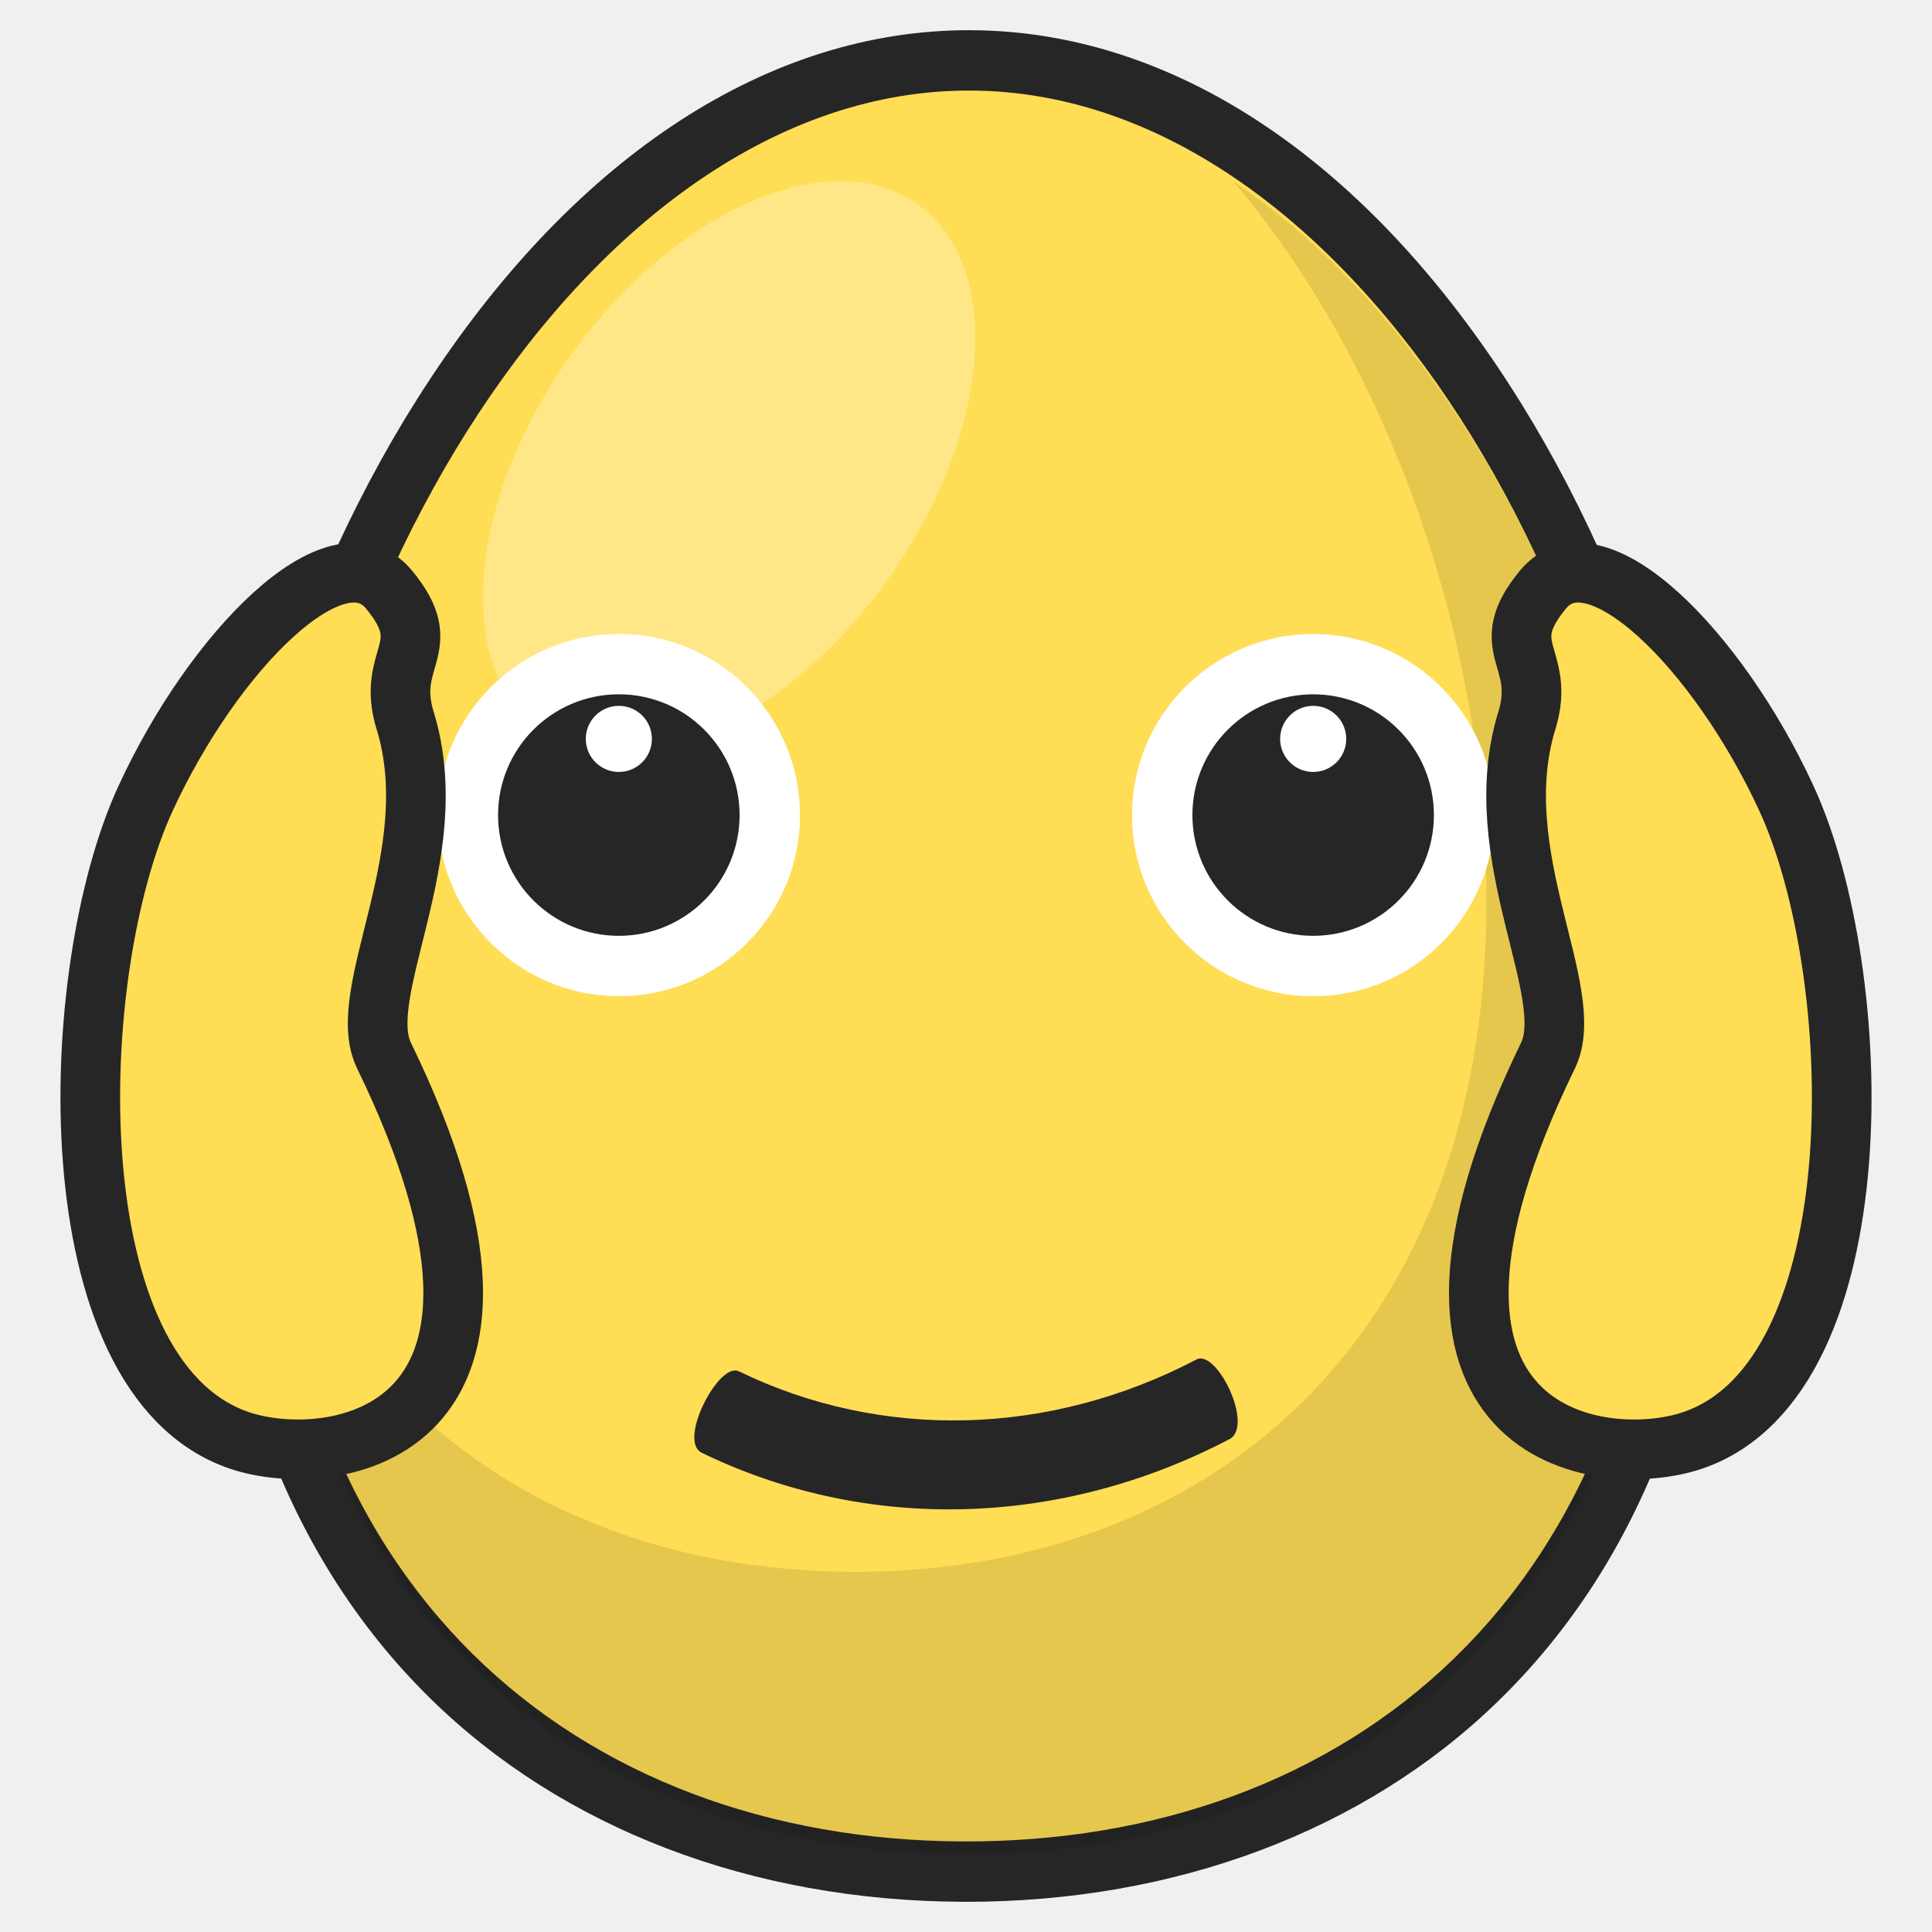
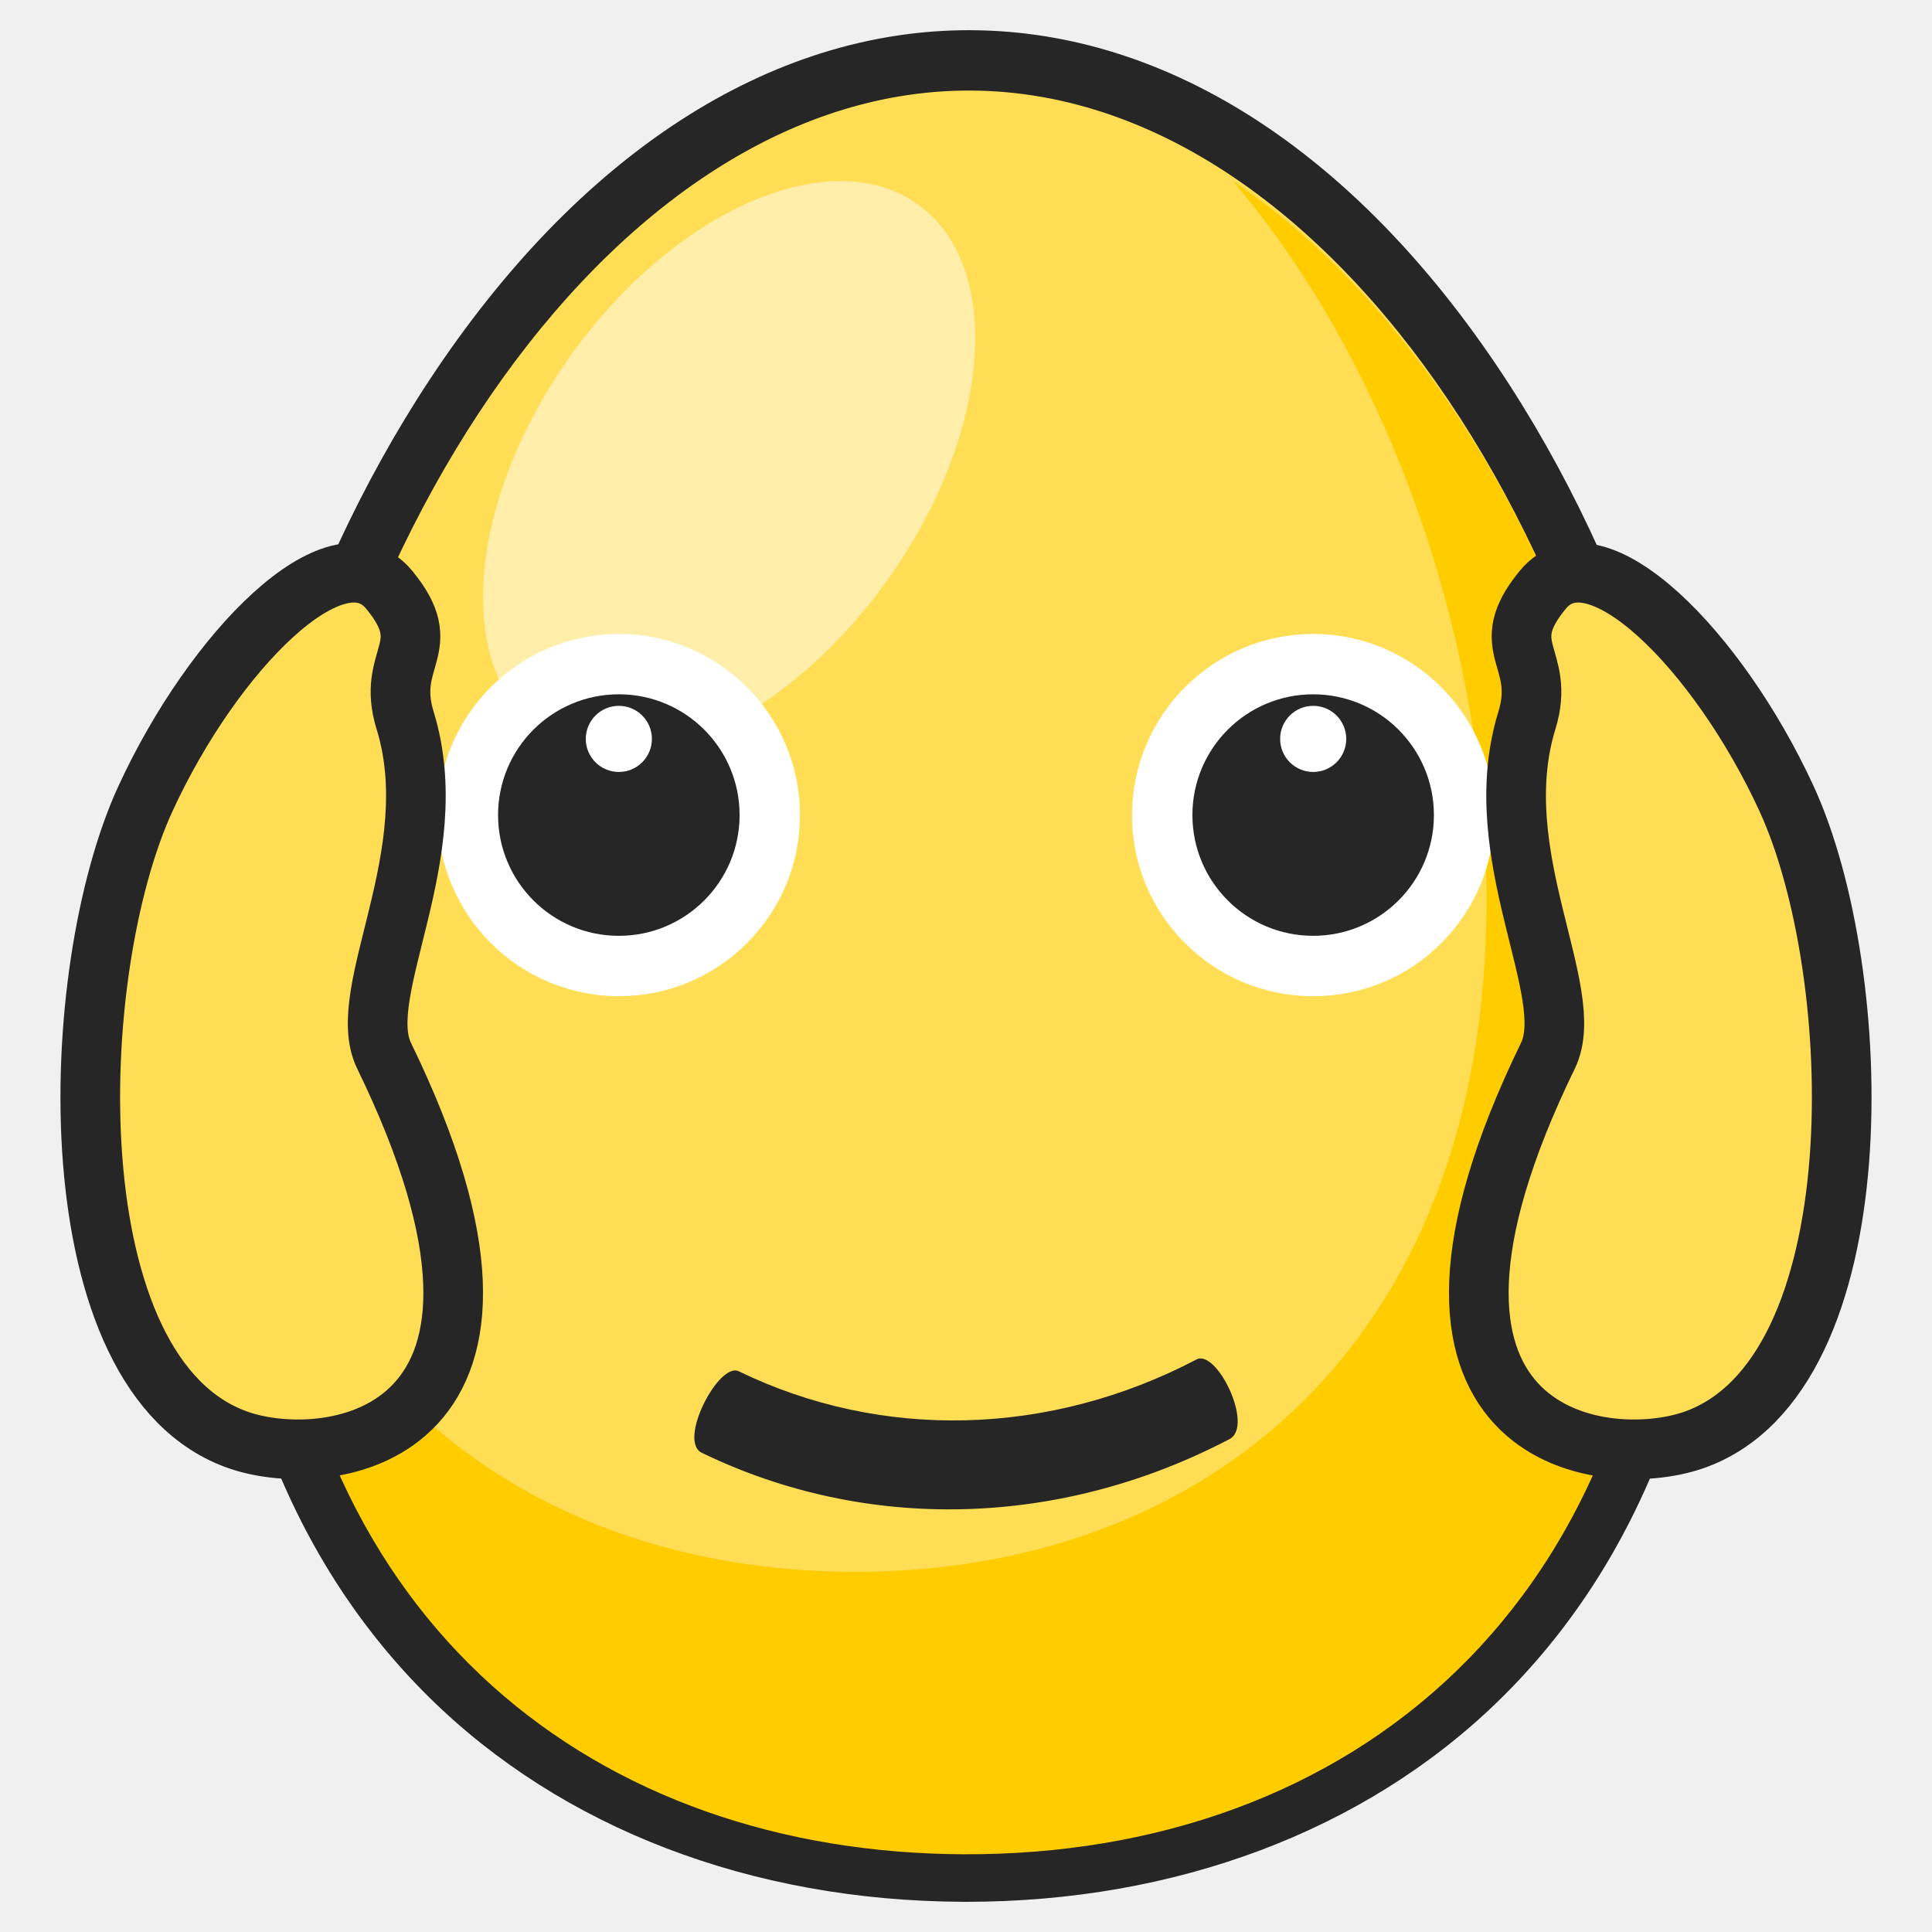
<svg xmlns="http://www.w3.org/2000/svg" viewBox="0 0 64 64">
  <path d="M49.993 12.734C45.122 5.197 38.793 1.03 32.17 1.001L32.099 1C25.501 1 19.16 5.109 14.235 12.575 9.678 19.486 7.04 28.249 7 36.616c-.038 8.137 2.46 14.921 7.226 19.619 4.394 4.331 10.662 6.733 17.65 6.764l.137.001c6.932 0 13.17-2.344 17.575-6.607 4.81-4.655 7.373-11.417 7.412-19.554.039-8.367-2.515-17.153-7.007-24.105" style="display:inline;fill:#262626;fill-opacity:1;fill-rule:nonzero;stroke:none;stroke-width:0;stroke-dasharray:none" />
  <path d="M55 36.737C54.924 52.841 44.587 61.057 31.884 61 19.182 60.943 8.924 52.635 9 36.53 9.076 20.427 19.457 2.942 32.16 3c12.7.056 22.915 17.633 22.84 33.736" style="display:inline;fill:#fd5;fill-opacity:1;fill-rule:nonzero;stroke:none;stroke-width:0;stroke-dasharray:none" />
-   <path d="M40.845 6c5.133 6.02 8.438 15.254 8.397 24.009-.07 14.642-9.47 22.11-21.02 22.06C19.549 52.028 12.129 47.76 9 39.437c.982 14.474 10.844 21.934 22.904 21.988 12.762.058 23.145-8.194 23.222-24.37C55.184 24.77 49.28 11.635 40.845 6" style="display:inline;fill:#000;fill-opacity:.1;fill-rule:nonzero;stroke:none;stroke-width:0;stroke-dasharray:none" />
-   <path d="M29.544 19.007c-3.377 4.87-8.528 7.245-11.506 5.304-2.978-1.94-2.654-7.461.723-12.331 3.377-4.87 8.528-7.244 11.506-5.303 2.978 1.94 2.654 7.46-.723 12.33" style="display:inline;fill:#fff;fill-opacity:.3;fill-rule:nonzero;stroke:none;stroke-width:0;stroke-dasharray:none" />
+   <path d="M40.845 6c5.133 6.02 8.438 15.254 8.397 24.009-.07 14.642-9.47 22.11-21.02 22.06C19.549 52.028 12.129 47.76 9 39.437c.982 14.474 10.844 21.934 22.904 21.988 12.762.058 23.145-8.194 23.222-24.37C55.184 24.77 49.28 11.635 40.845 6" style="display:inline;fill:#fc0;fill-opacity:1;fill-rule:nonzero;stroke:none;stroke-width:0;stroke-dasharray:none" />
+   <path d="M29.544 19.007c-3.377 4.87-8.528 7.245-11.506 5.304-2.978-1.94-2.654-7.461.723-12.331 3.377-4.87 8.528-7.244 11.506-5.303 2.978 1.94 2.654 7.46-.723 12.33" style="display:inline;fill:#fea;fill-opacity:1;fill-rule:nonzero;stroke:none;stroke-width:0;stroke-dasharray:none" />
  <g style="display:inline">
    <path d="M43.501 33a5.963 5.963 0 0 1-4.244-1.757A5.956 5.956 0 0 1 37.5 27a6.006 6.006 0 0 1 6-5.999c3.308 0 6 2.693 6 6.001a5.96 5.96 0 0 1-1.757 4.242A5.959 5.959 0 0 1 43.5 33" style="fill:#fff;fill-opacity:1;fill-rule:nonzero;stroke:none;stroke-width:0;stroke-dasharray:none" />
    <path d="M47.5 27a4 4 0 1 0-8 0 4 4 0 0 0 8 0" style="fill:#262626;fill-opacity:1;fill-rule:nonzero;stroke:none;stroke-width:0;stroke-dasharray:none" />
    <path d="M44.596 24.477a1.095 1.095 0 1 0-2.19 0 1.095 1.095 0 0 0 2.19 0" style="fill:#fff;fill-opacity:1;fill-rule:nonzero;stroke:none;stroke-width:0;stroke-dasharray:none" />
  </g>
  <g style="display:inline">
    <path d="M20.502 33a6.007 6.007 0 0 1-6.002-6 6.009 6.009 0 0 1 6-6c3.309 0 6 2.693 6 6 0 1.603-.624 3.11-1.757 4.243A5.958 5.958 0 0 1 20.502 33" style="display:inline;fill:#fff;fill-opacity:1;fill-rule:nonzero;stroke:none;stroke-width:0;stroke-dasharray:none" />
    <path d="M24.5 27a4 4 0 1 0-8.001 0 4 4 0 0 0 8.001 0" style="fill:#262626;fill-opacity:1;fill-rule:nonzero;stroke:none;stroke-width:0;stroke-dasharray:none" />
    <path d="M20.5 25.572a1.095 1.095 0 1 0 0-2.19 1.095 1.095 0 0 0 0 2.19" style="fill:#fff;fill-opacity:1;fill-rule:nonzero;stroke:none;stroke-width:0;stroke-dasharray:none" />
  </g>
  <path d="M24.475 45.427c4.74 2.299 10.295 2.155 15.155-.39.67-.37 1.919 2.193 1.102 2.634-5.608 2.938-12.02 3.105-17.49.452-.797-.399.577-3.026 1.231-2.697" style="display:inline;fill:#262626;fill-opacity:1;stroke-width:1.571" />
  <path d="M50.58 23.868c.65-2.12-1.078-2.386.53-4.334 1.728-2.1 5.807 2.01 8.066 6.91 2.659 5.76 3.047 19.155-3.09 21.266-3.038 1.043-10.988-.042-4.808-12.74 1.023-2.1-2.067-6.645-.699-11.103m-37.159.001c-.65-2.12 1.078-2.386-.53-4.334-1.728-2.1-5.807 2.01-8.066 6.91-2.659 5.76-3.047 19.155 3.09 21.266 3.038 1.043 10.988-.042 4.808-12.74-1.023-2.1 2.067-6.645.699-11.103" style="fill:#fd5;fill-opacity:1;stroke:#262626;stroke-width:1.976;stroke-dasharray:none;stroke-opacity:1" />
</svg>
